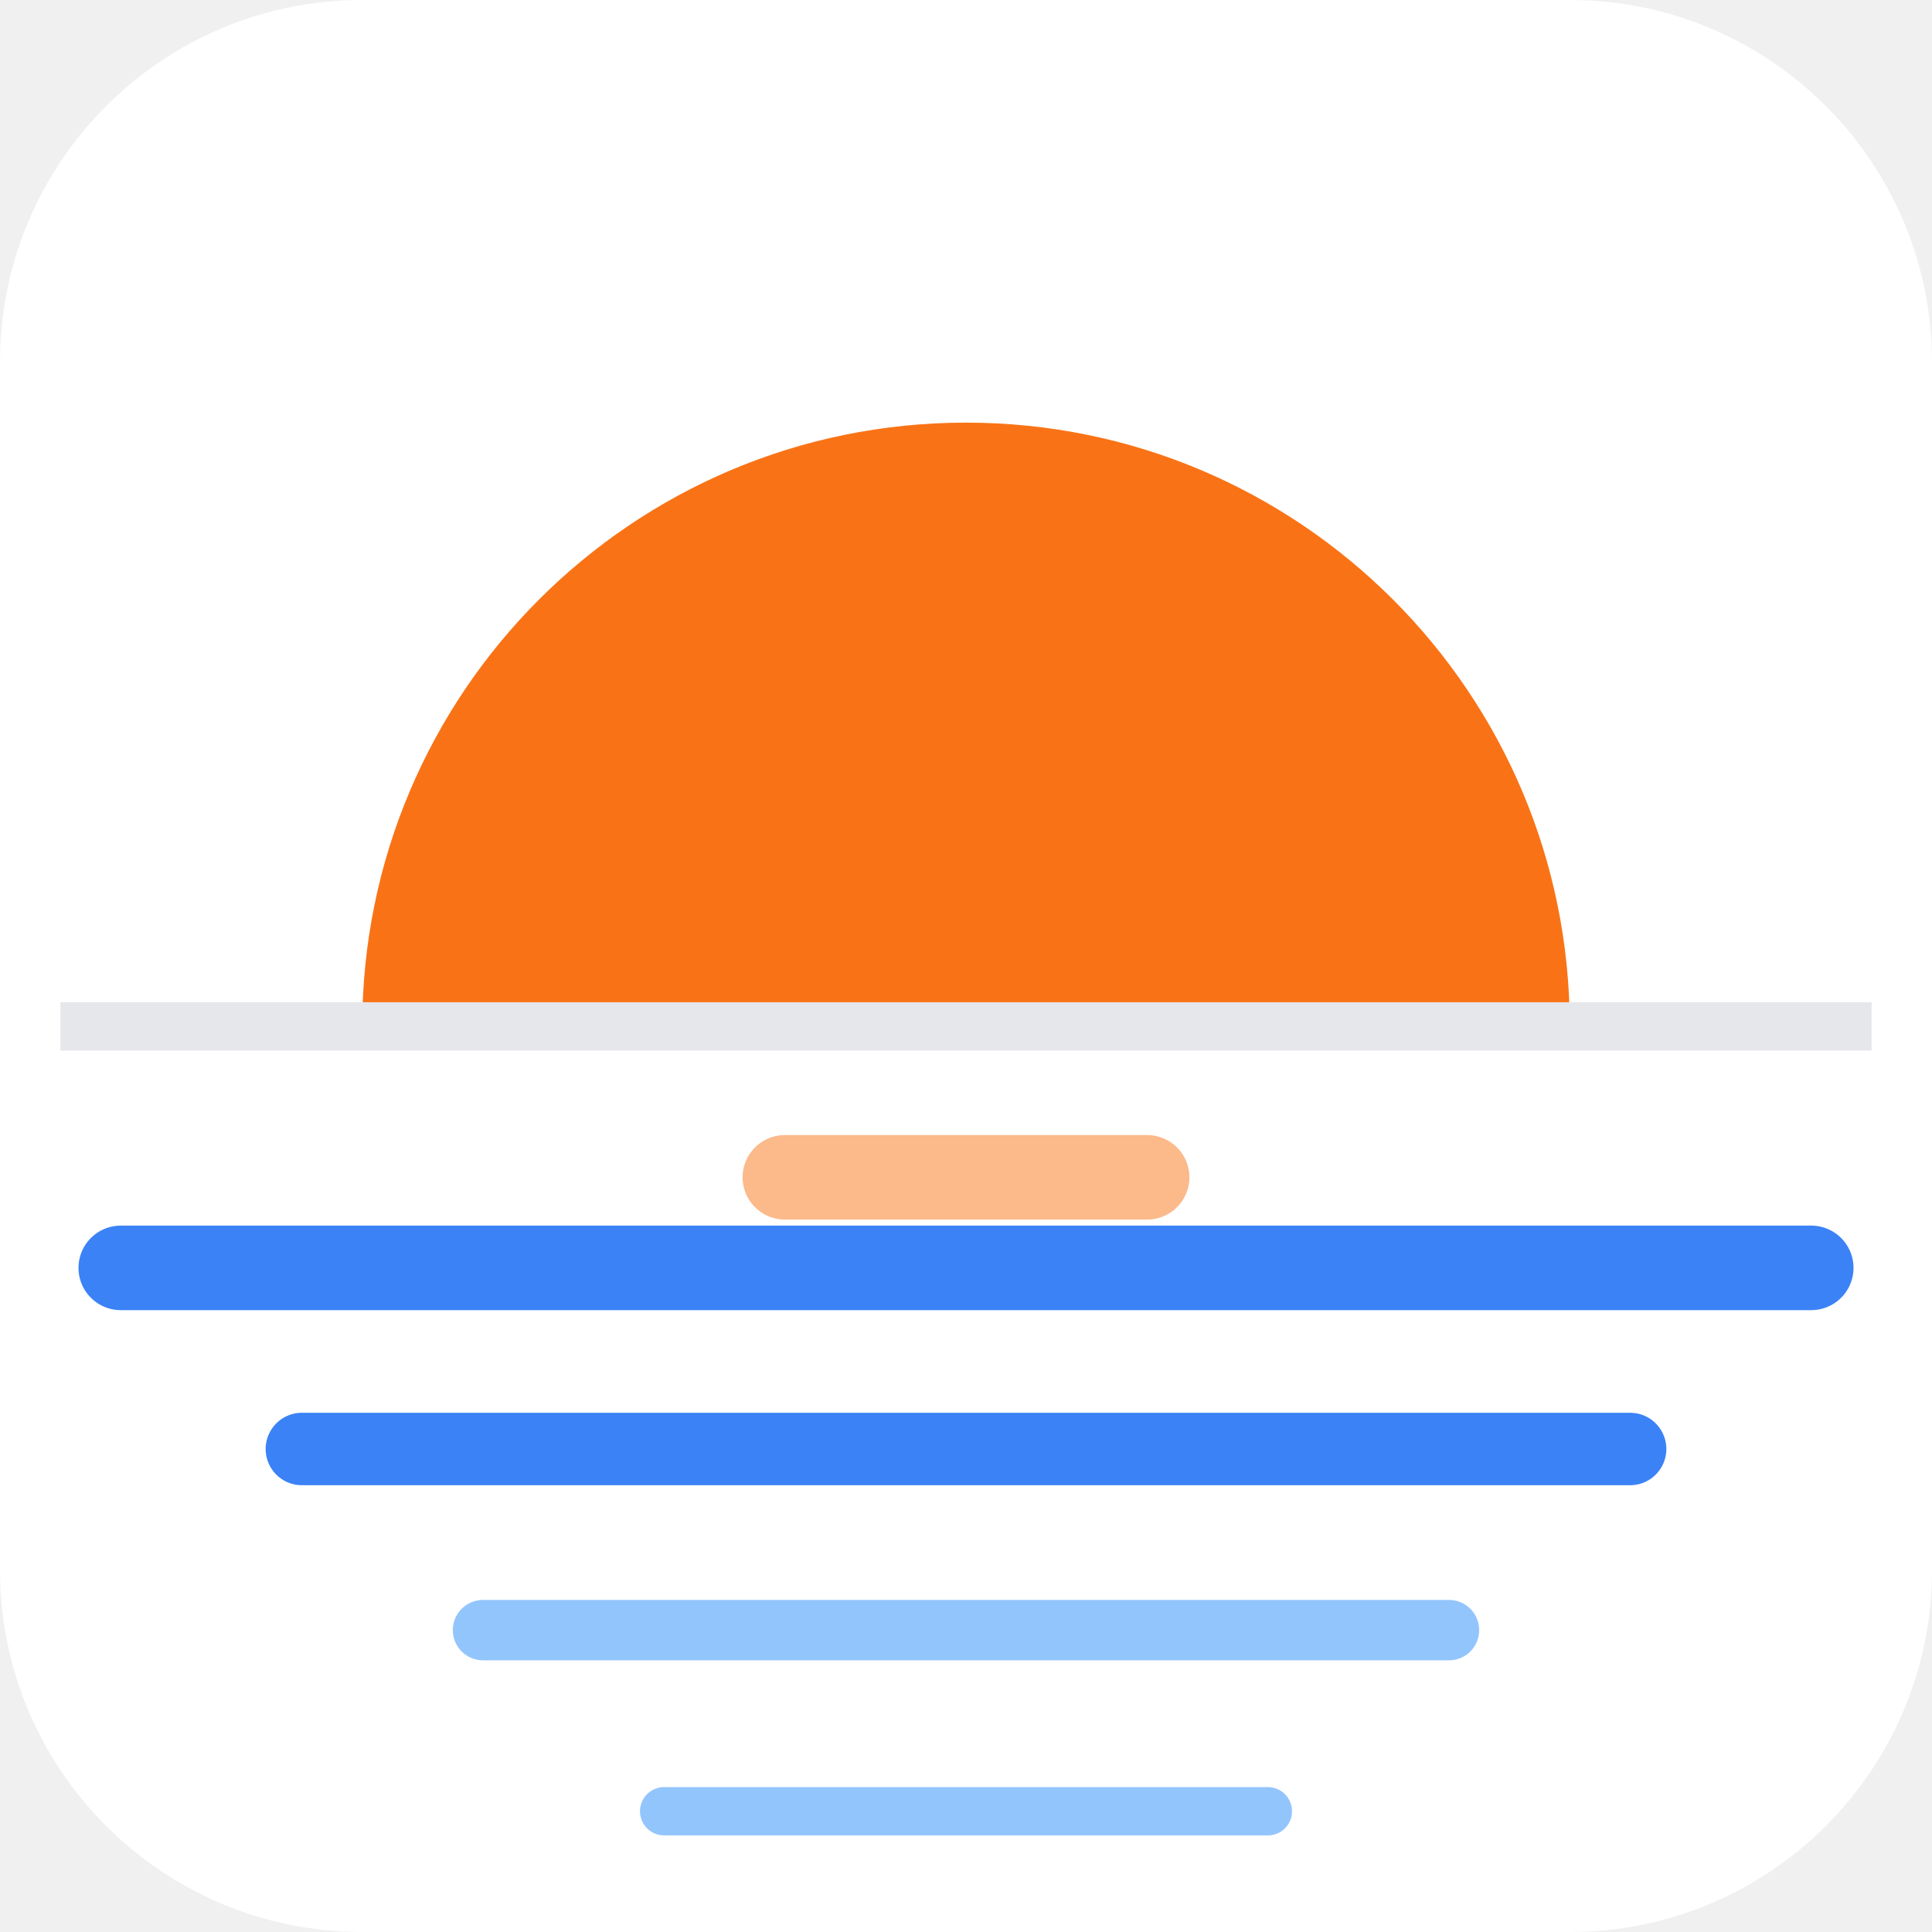
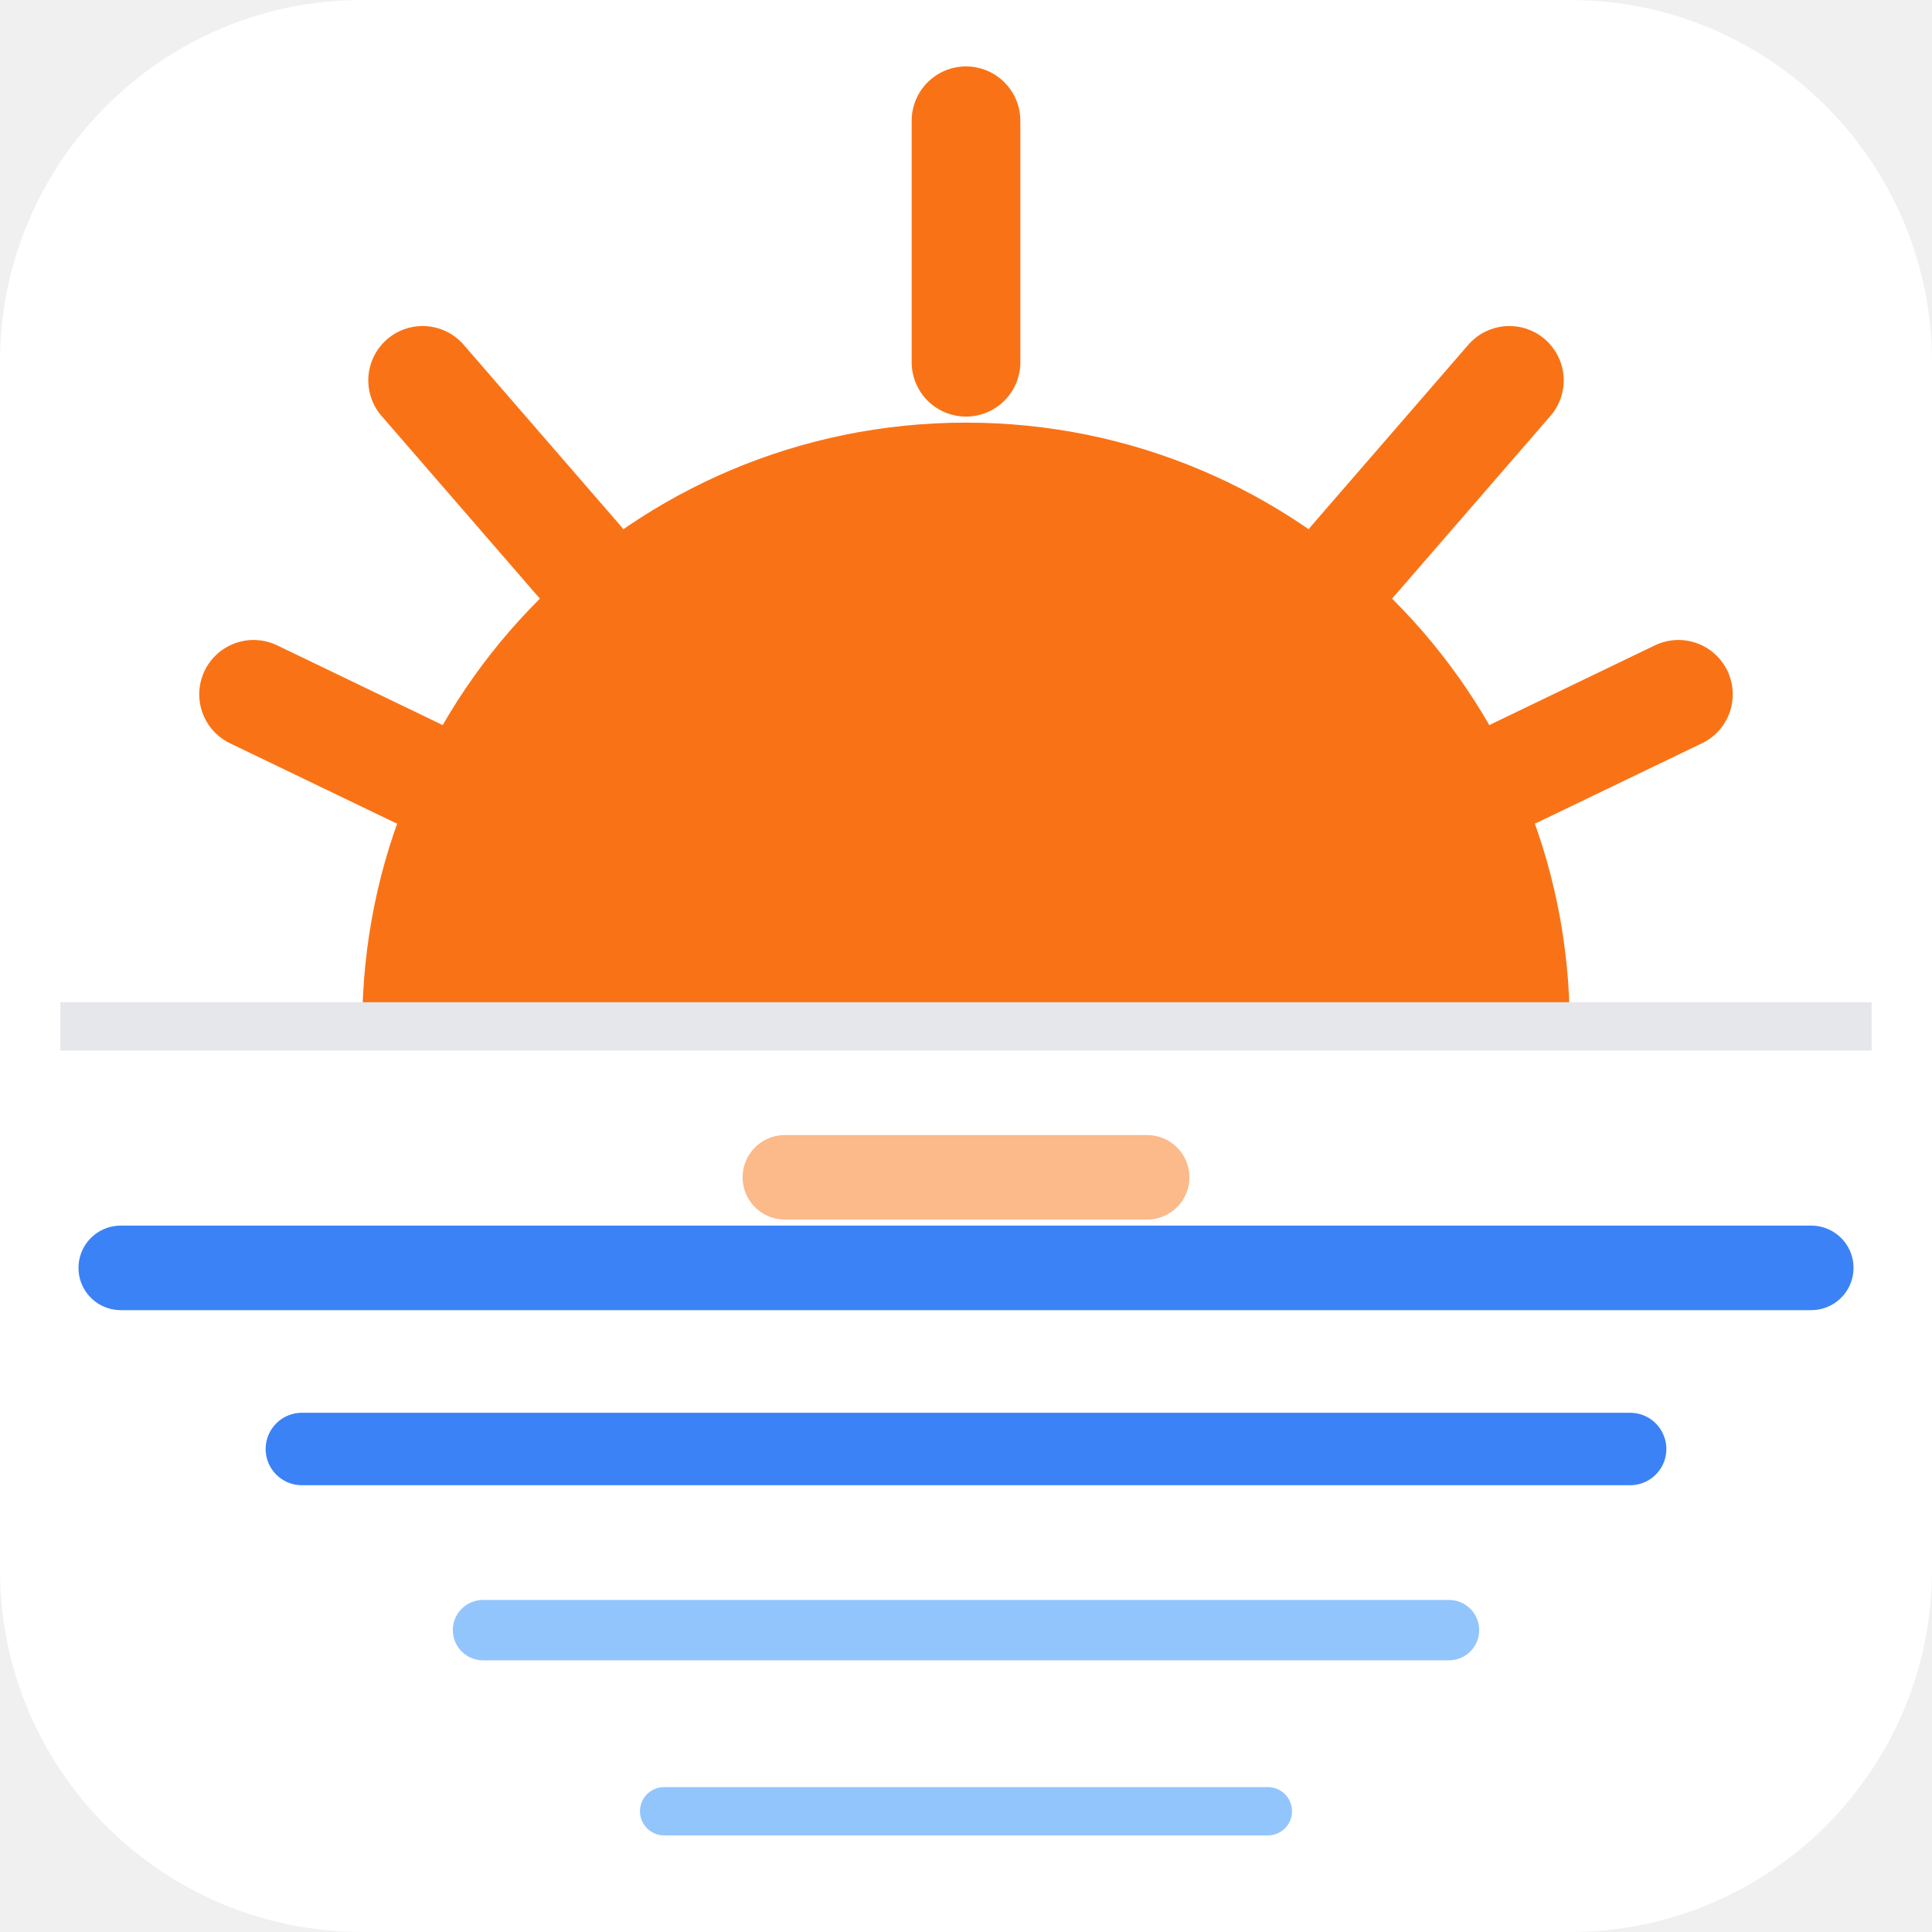
<svg xmlns="http://www.w3.org/2000/svg" viewBox="0 0 32 32">
  <defs>
    <clipPath id="sunclip">
      <rect x="0" y="0" width="32" height="17" />
    </clipPath>
  </defs>
  <rect width="32" height="32" rx="6" fill="#fff" />
+   <line x1="16" y1="6" x2="16" y2="2" stroke="#f97316" stroke-width="1.8" stroke-linecap="round" />
+   <line x1="22.4" y1="9.3" x2="25" y2="6.3" stroke="#f97316" stroke-width="1.8" stroke-linecap="round" />
+   <line x1="9.6" y1="9.3" x2="7" y2="6.3" stroke="#f97316" stroke-width="1.8" stroke-linecap="round" />
+   <line x1="25.1" y1="12.8" x2="27.8" y2="11.5" stroke="#f97316" stroke-width="1.8" stroke-linecap="round" />
+   <line x1="6.9" y1="12.8" x2="4.2" y2="11.5" stroke="#f97316" stroke-width="1.8" stroke-linecap="round" />
  <circle cx="16" cy="17" r="10" fill="#f97316" clip-path="url(#sunclip)" />
  <line x1="1" y1="17" x2="31" y2="17" stroke="#e5e7eb" stroke-width="0.8" />
  <line x1="13" y1="19.5" x2="19" y2="19.5" stroke="#f97316" stroke-width="1.4" stroke-linecap="round" opacity="0.5" />
  <line x1="2" y1="21" x2="30" y2="21" stroke="#3b82f6" stroke-width="1.4" stroke-linecap="round" />
  <line x1="5" y1="24" x2="27" y2="24" stroke="#3b82f6" stroke-width="1.2" stroke-linecap="round" />
  <line x1="8" y1="27" x2="24" y2="27" stroke="#93c5fd" stroke-width="1" stroke-linecap="round" />
  <line x1="11" y1="30" x2="21" y2="30" stroke="#93c5fd" stroke-width="0.8" stroke-linecap="round" />
</svg>
